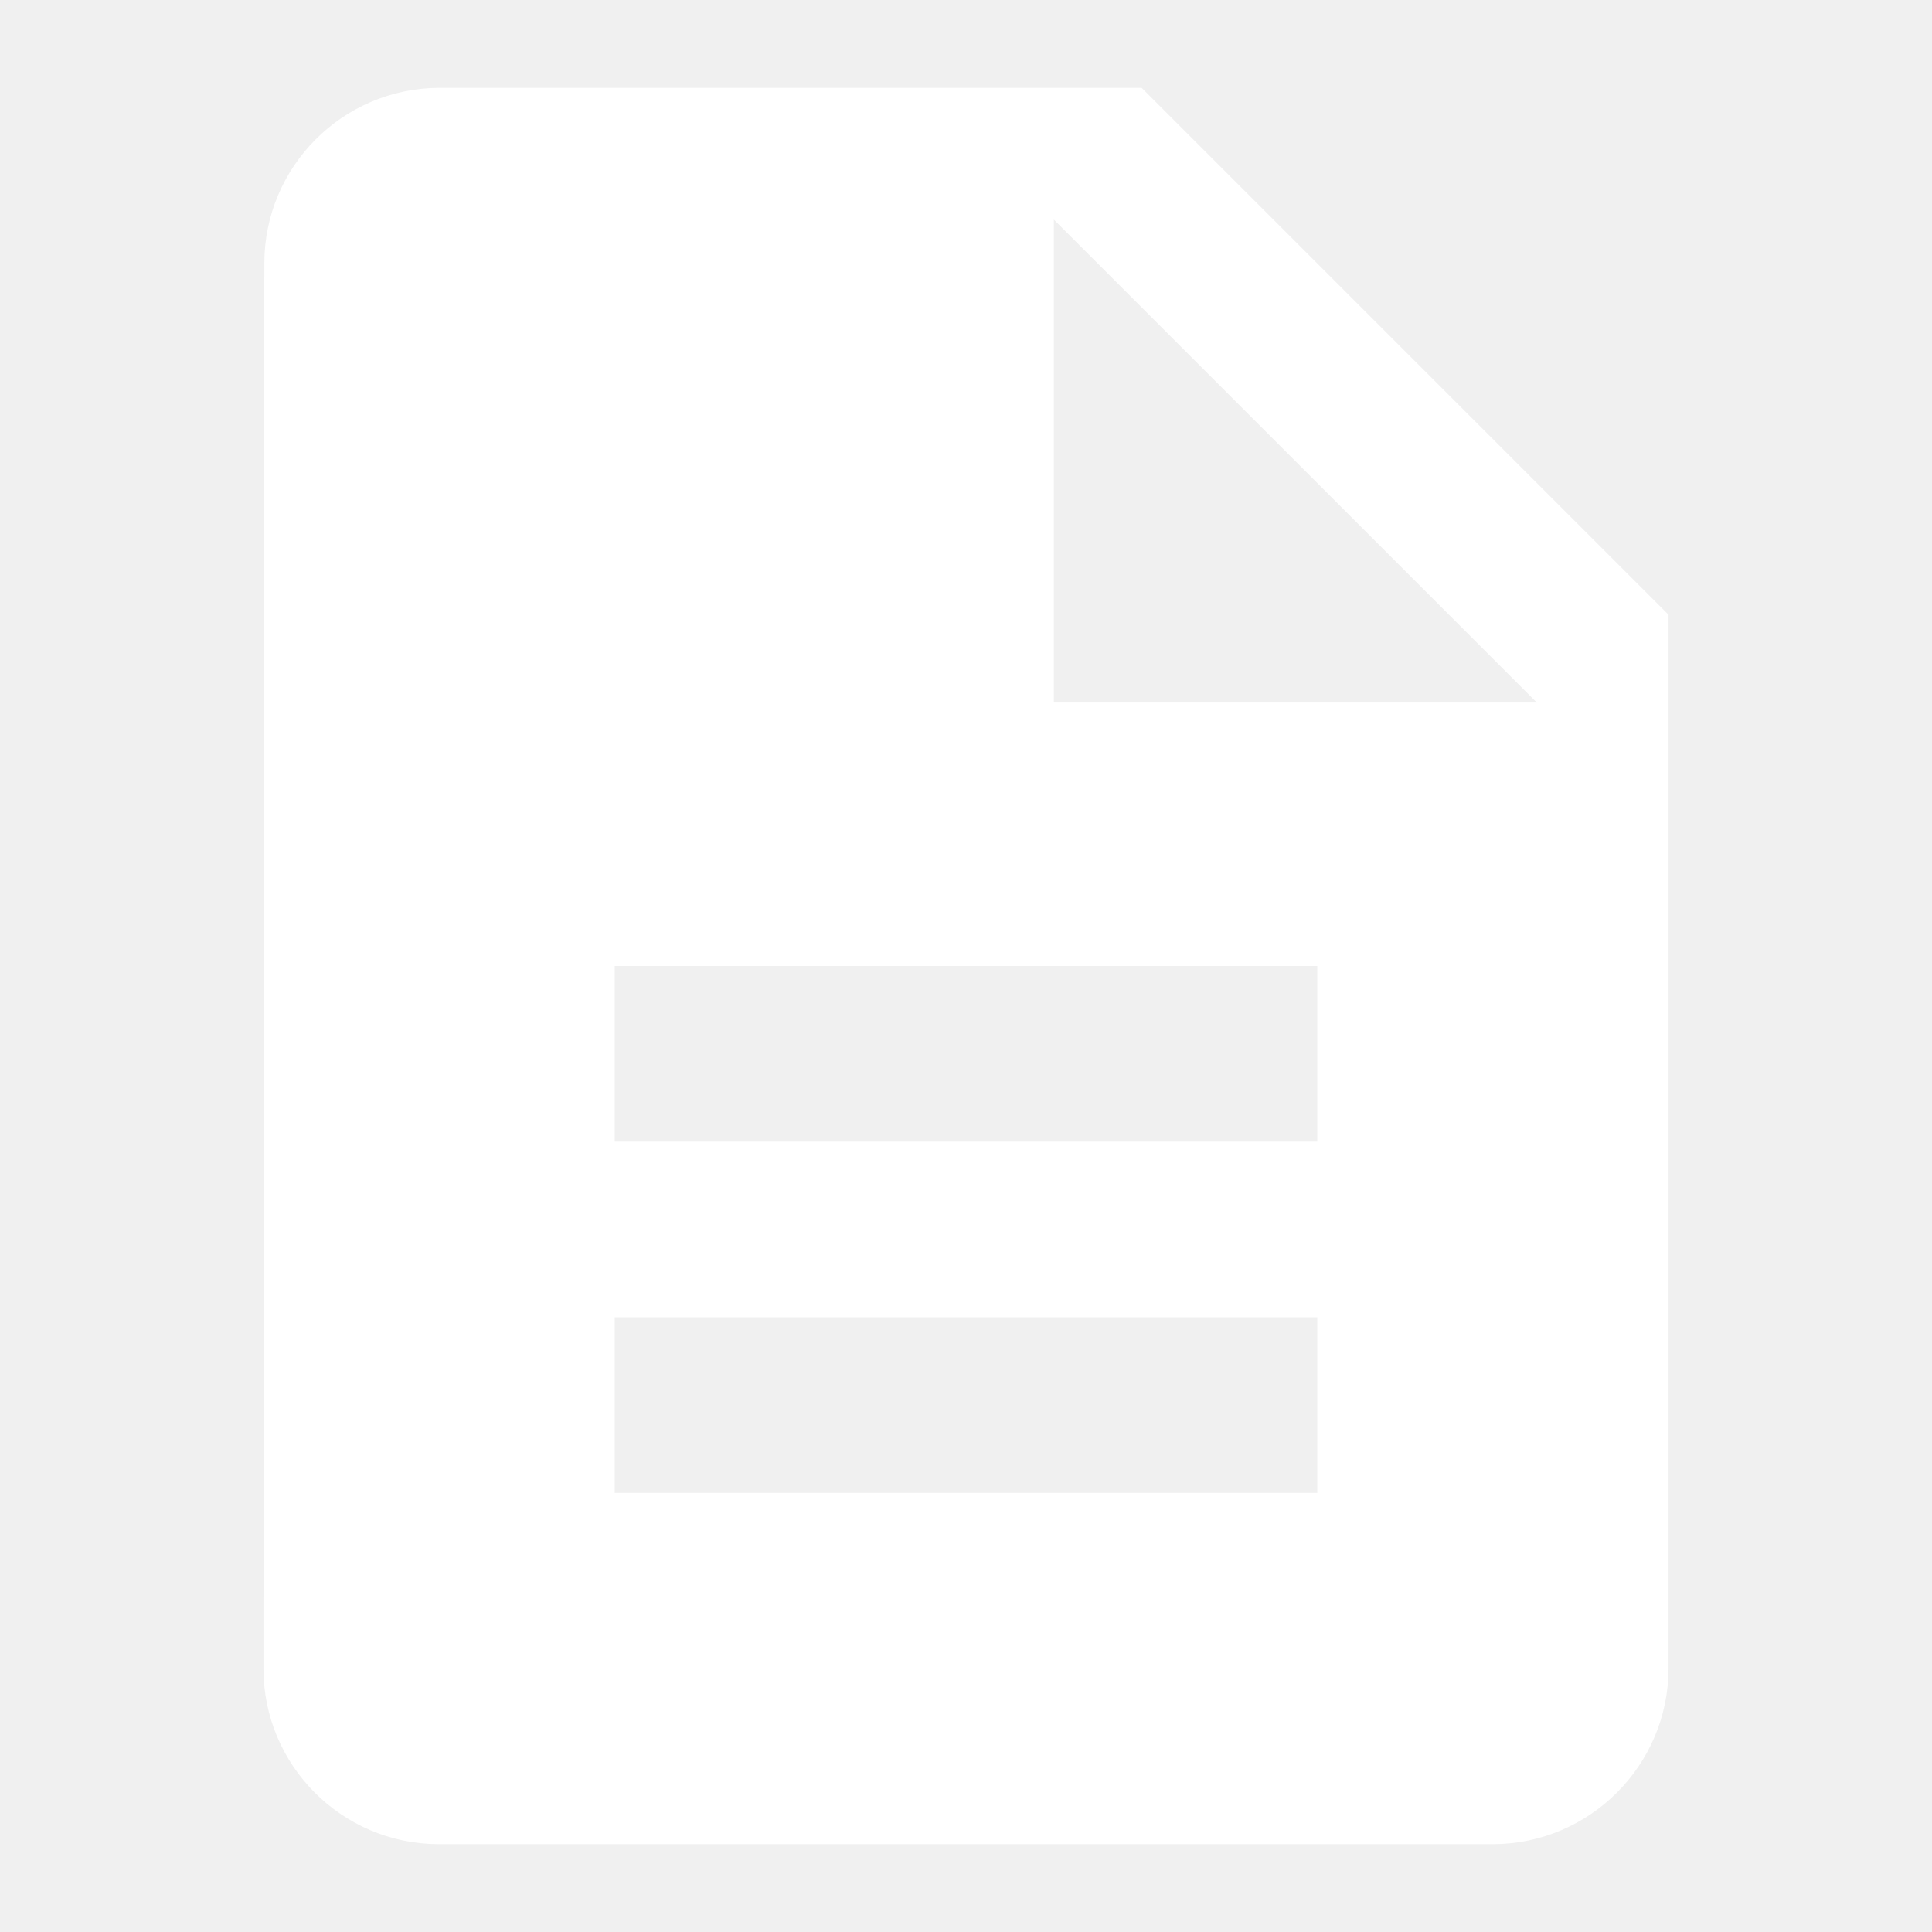
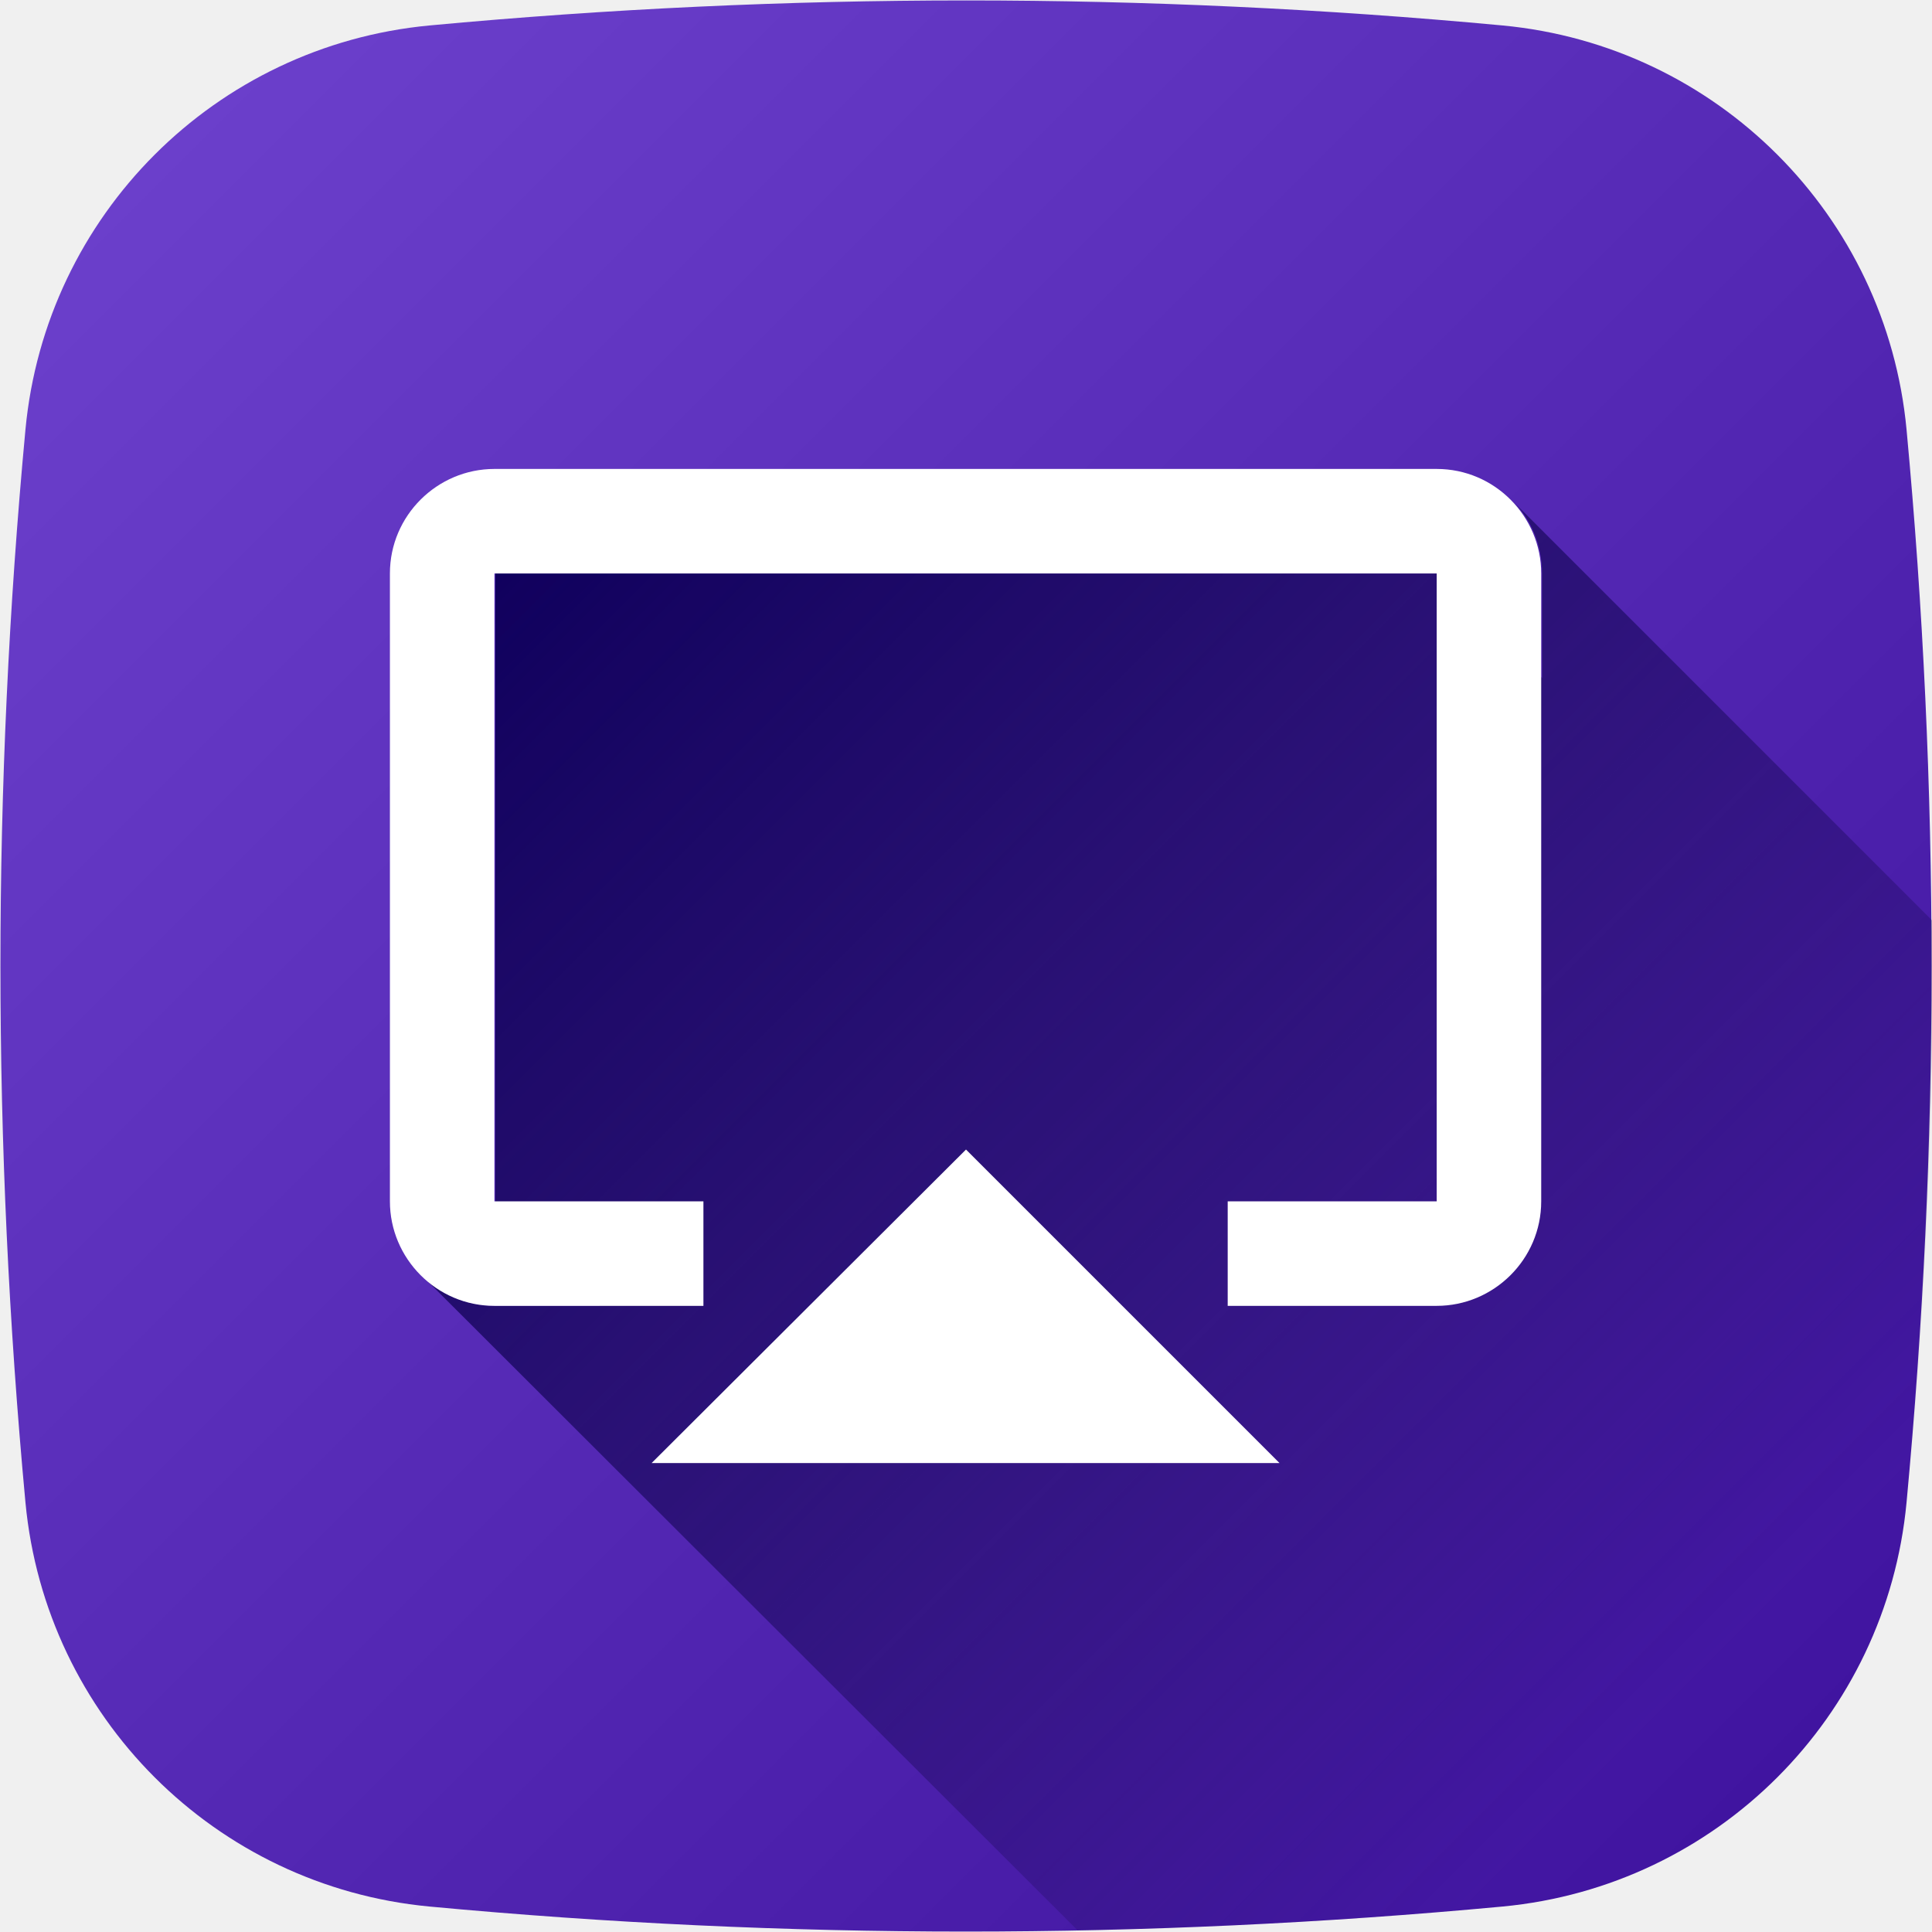
- <svg xmlns="http://www.w3.org/2000/svg" width="22" height="22" viewBox="0 0 22 22">
+ <svg xmlns="http://www.w3.org/2000/svg" version="1.1" width="22" height="22" viewBox="0,0,22,22">
  <defs>
-     <style>
-       .cls-1 {
-         fill: #fff;
-         fill-rule: evenodd;
-       }
-     </style>
+     <linearGradient x1="6.53" y1="5.64" x2="33.91" y2="33.02" id="color-CsPr3nMA" gradientUnits="userSpaceOnUse">
+       <stop offset="0" stop-color="#ffffff" />
+       <stop offset="0.48" stop-color="#000000" />
+     </linearGradient>
+     <linearGradient x1="0" y1="0" x2="22" y2="22" gradientUnits="userSpaceOnUse" id="color-jQKfuqiK">
+       <stop offset="0" stop-color="#160076" />
+       <stop offset="1" stop-color="#00001d" />
+     </linearGradient>
+     <linearGradient x1="0" y1="0" x2="22" y2="22" gradientUnits="userSpaceOnUse" id="color-vWqFOwgp">
+       <stop offset="0" stop-color="#6f43cf" />
+       <stop offset="1" stop-color="#3c109c" />
+     </linearGradient>
+     <mask id="mask-WqAfi6NI">
+       <rect fill="url(#color-CsPr3nMA)" x="4.8" y="5.69" width="17.2" height="16.3" />
+     </mask>
  </defs>
-   <path class="cls-1" d="M13,1H5A2,2,0,0,0,3.01,3L3,19a2,2,0,0,0,1.99,2H17a2.006,2.006,0,0,0,2-2V7Zm2,16H7V15h8v2Zm0-4H7V11h8v2ZM12,8V2.5L17.5,8H12Z" />
+   <g fill="none" fill-rule="nonzero" style="mix-blend-mode: normal">
+     <path d="M17.11,21.71c-4.07,0.38 -8.16,0.38 -12.22,0c-2.44,-0.23 -4.37,-2.16 -4.6,-4.6c-0.38,-4.07 -0.38,-8.16 0,-12.22c0.23,-2.44 2.16,-4.37 4.6,-4.6c4.07,-0.38 8.16,-0.38 12.22,0c2.44,0.23 4.37,2.16 4.6,4.6c0.38,4.07 0.38,8.16 0,12.22c-0.23,2.44 -2.16,4.37 -4.6,4.6z" fill="url(#color-vWqFOwgp)" />
+     <g fill="url(#color-jQKfuqiK)">
+       <path d="M4.8,14.52c0.22,0.22 0.51,0.35 0.84,0.35h1.19l-1.19,-1.19v-7.15h10.73l1.19,1.19v-1.19c0,-0.33 -0.13,-0.63 -0.35,-0.84l4.79,4.79c0.02,2.21 -0.08,4.42 -0.28,6.63c-0.23,2.44 -2.16,4.37 -4.6,4.6c-1.61,0.15 -3.23,0.24 -4.85,0.27z" mask="url(#mask-WqAfi6NI)" />
+     </g>
+     <path d="M17.55,6.53v7.15c0,0.66 -0.54,1.19 -1.19,1.19h-2.38v-1.19h2.38v-7.15h-10.73v7.15h2.38v1.19h-2.38c-0.66,0 -1.19,-0.54 -1.19,-1.19v-7.15c0,-0.66 0.54,-1.19 1.19,-1.19h10.73c0.66,0 1.19,0.54 1.19,1.19zM11,13.09l3.57,3.57h-7.15z" fill="#ffffff" />
+   </g>
</svg>
